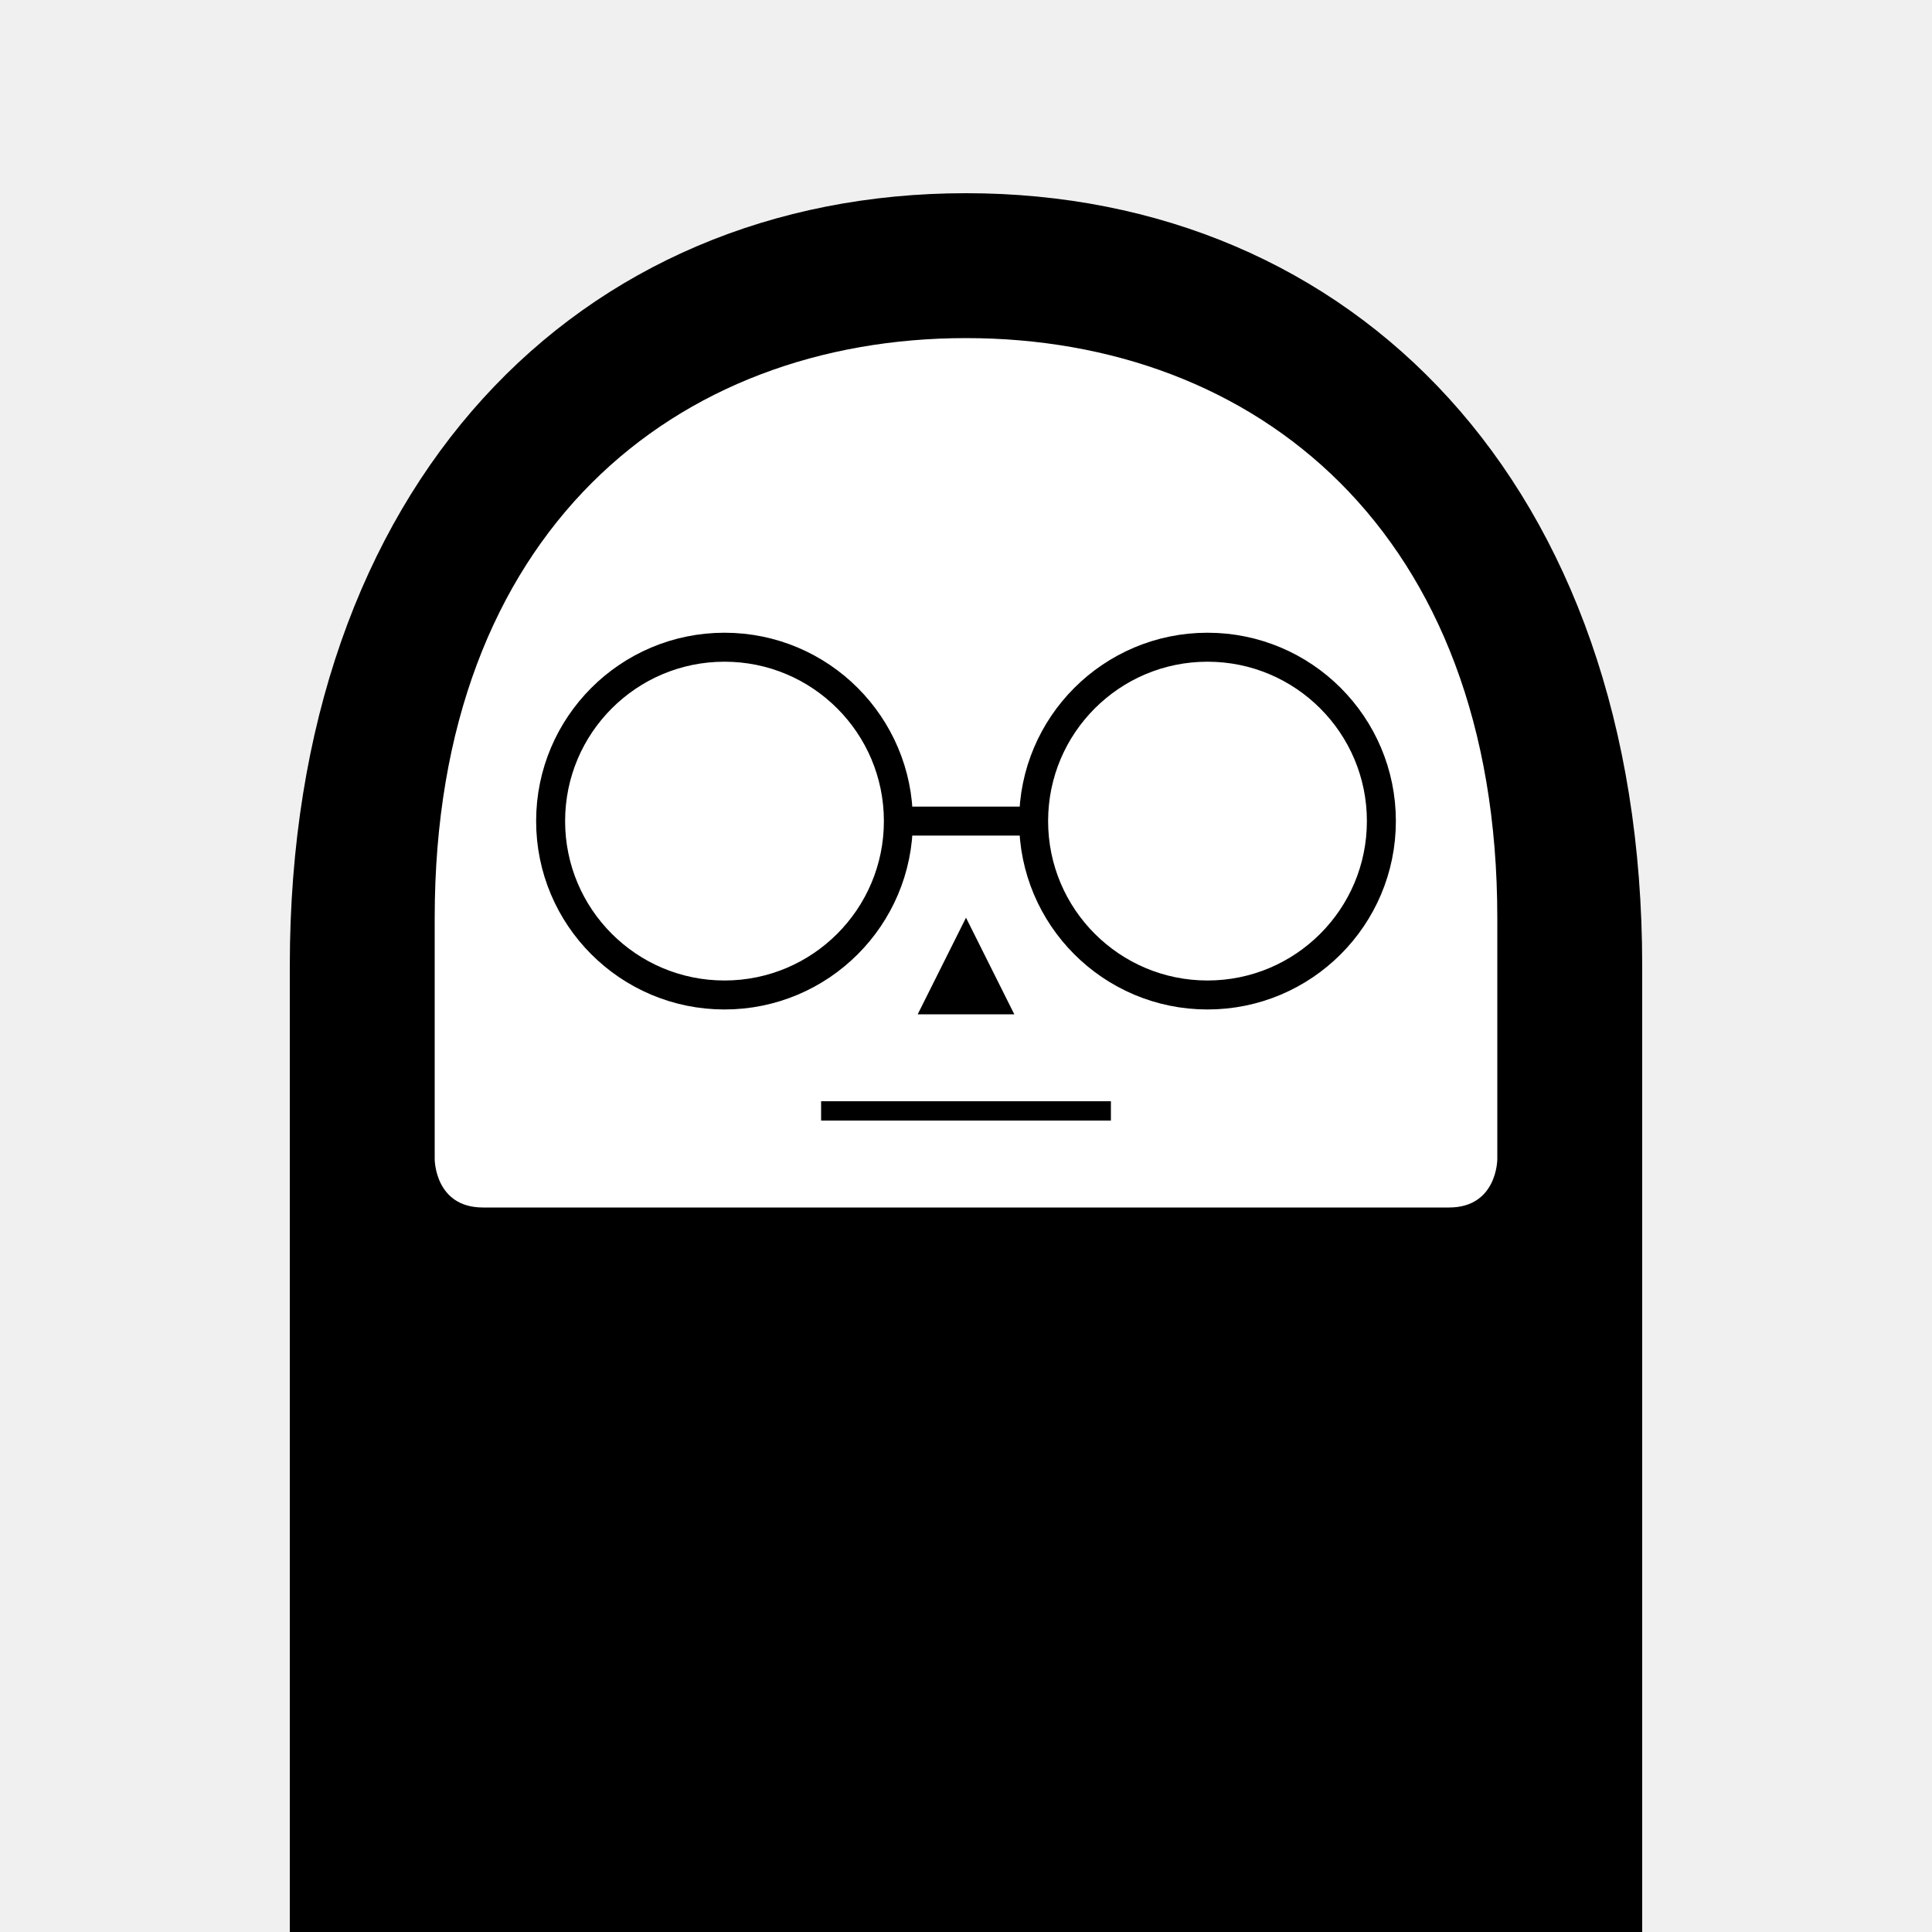
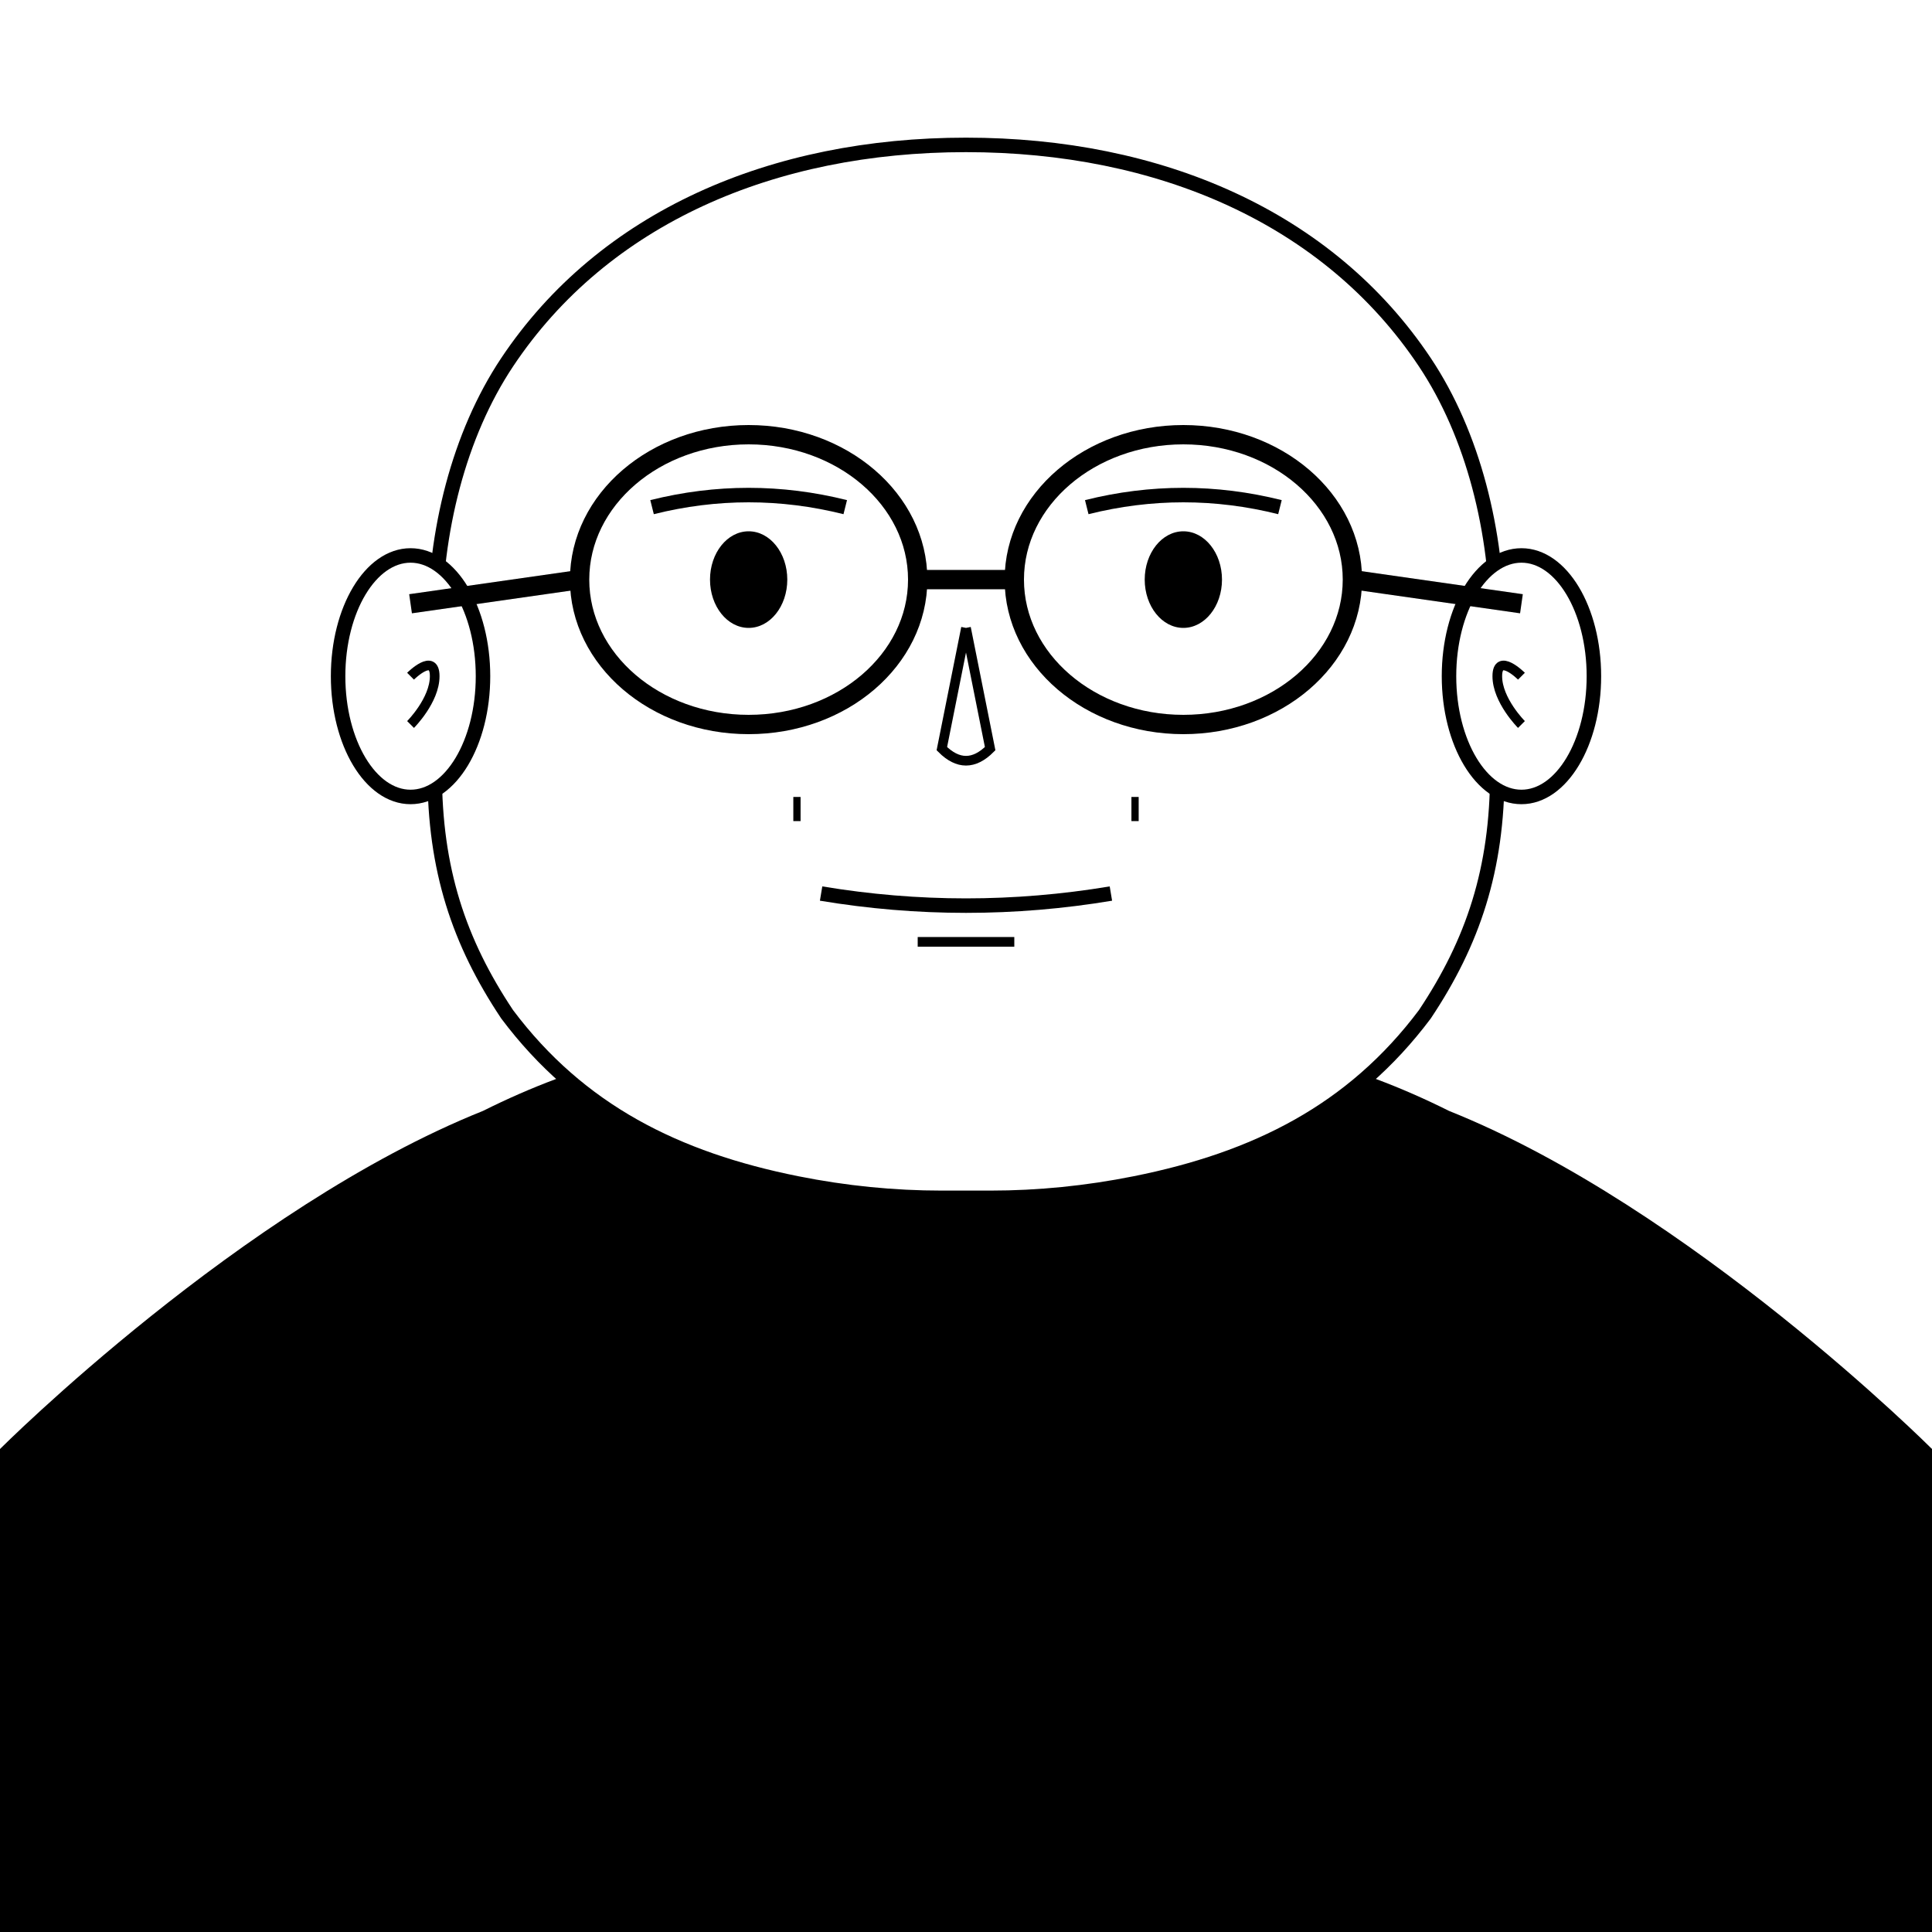
- <svg xmlns="http://www.w3.org/2000/svg" width="200" height="200" viewBox="0 0 200 200" fill="none">
-   <path d="M100 20 C140 20, 170 50, 170 100 L170 140 C170 160, 160 170, 140 170 L60 170 C40 170, 30 160, 30 140 L30 100 C30 50, 60 20, 100 20 Z" fill="black" />
-   <path d="M100 35 C130 35, 155 55, 155 95 L155 120 C155 120, 155 125, 150 125 L50 125 C45 125, 45 120, 45 120 L45 95 C45 55, 70 35, 100 35 Z" fill="white" />
+ <svg xmlns="http://www.w3.org/2000/svg" width="400" height="400" viewBox="0 0 400 400" fill="none">
+   <rect width="400" height="400" fill="white" />
+   <path d="M0 400 L0 300 C0 300, 50 250, 100 230 C120 220, 140 215, 160 215 L240 215 C260 215, 280 220, 300 230 C350 250, 400 300, 400 300 L400 400 Z" fill="black" />
+   <path d="M160 215 C160 215, 165 190, 170 175 C175 160, 180 150, 185 150 L215 150 C220 150, 225 160, 230 175 C235 190, 240 215, 240 215 Z" fill="black" />
+   <path d="M200 30 C240 30, 275 45, 295 75 C305 90, 310 110, 310 130 L310 160 C310 180, 305 195, 295 210 C280 230, 260 240, 235 245 C225 247, 215 248, 205 248 L195 248 C185 248, 175 247, 165 245 C140 240, 120 230, 105 210 C95 195, 90 180, 90 160 L90 130 C90 110, 95 90, 105 75 C125 45, 160 30, 200 30 Z" fill="white" stroke="black" stroke-width="3" />
+   <ellipse cx="85" cy="140" rx="15" ry="25" fill="white" stroke="black" stroke-width="3" />
+   <path d="M85 140 C85 140, 90 135, 90 140 C90 145, 85 150, 85 150" stroke="black" stroke-width="2" fill="none" />
+   <ellipse cx="315" cy="140" rx="15" ry="25" fill="white" stroke="black" stroke-width="3" />
+   <path d="M315 140 C315 140, 310 135, 310 140 C310 145, 315 150, 315 150" stroke="black" stroke-width="2" fill="none" />
  <g>
-     <circle cx="75" cy="85" r="18" fill="none" stroke="black" stroke-width="3" />
-     <circle cx="75" cy="85" r="14" fill="white" />
-     <circle cx="125" cy="85" r="18" fill="none" stroke="black" stroke-width="3" />
-     <circle cx="125" cy="85" r="14" fill="white" />
-     <line x1="93" y1="85" x2="107" y2="85" stroke="black" stroke-width="3" />
+     <ellipse cx="155" cy="120" rx="35" ry="30" fill="none" stroke="black" stroke-width="4" />
+     <ellipse cx="155" cy="120" rx="30" ry="25" fill="white" opacity="0.3" />
+     <ellipse cx="245" cy="120" rx="35" ry="30" fill="none" stroke="black" stroke-width="4" />
+     <ellipse cx="245" cy="120" rx="30" ry="25" fill="white" opacity="0.3" />
+     <path d="M190 120 L210 120" stroke="black" stroke-width="4" />
+     <path d="M120 120 L85 125" stroke="black" stroke-width="4" />
+     <path d="M280 120 L315 125" stroke="black" stroke-width="4" />
  </g>
-   <path d="M100 95 L95 105 L105 105 Z" fill="black" />
-   <line x1="85" y1="115" x2="115" y2="115" stroke="black" stroke-width="2" />
-   <rect x="30" y="140" width="140" height="60" fill="black" />
+   <ellipse cx="155" cy="120" rx="8" ry="10" fill="black" />
+   <ellipse cx="245" cy="120" rx="8" ry="10" fill="black" />
+   <path d="M135 105 Q155 100 175 105" stroke="black" stroke-width="3" fill="none" />
+   <path d="M225 105 Q245 100 265 105" stroke="black" stroke-width="3" fill="none" />
+   <path d="M200 130 L195 155 Q200 160 205 155 L200 130" stroke="black" stroke-width="2" fill="none" />
+   <path d="M170 185 Q200 190 230 185" stroke="black" stroke-width="3" fill="none" />
+   <line x1="190" y1="195" x2="210" y2="195" stroke="black" stroke-width="2" />
+   <line x1="165" y1="165" x2="165" y2="170" stroke="black" stroke-width="1.5" />
+   <line x1="235" y1="165" x2="235" y2="170" stroke="black" stroke-width="1.5" />
</svg>
